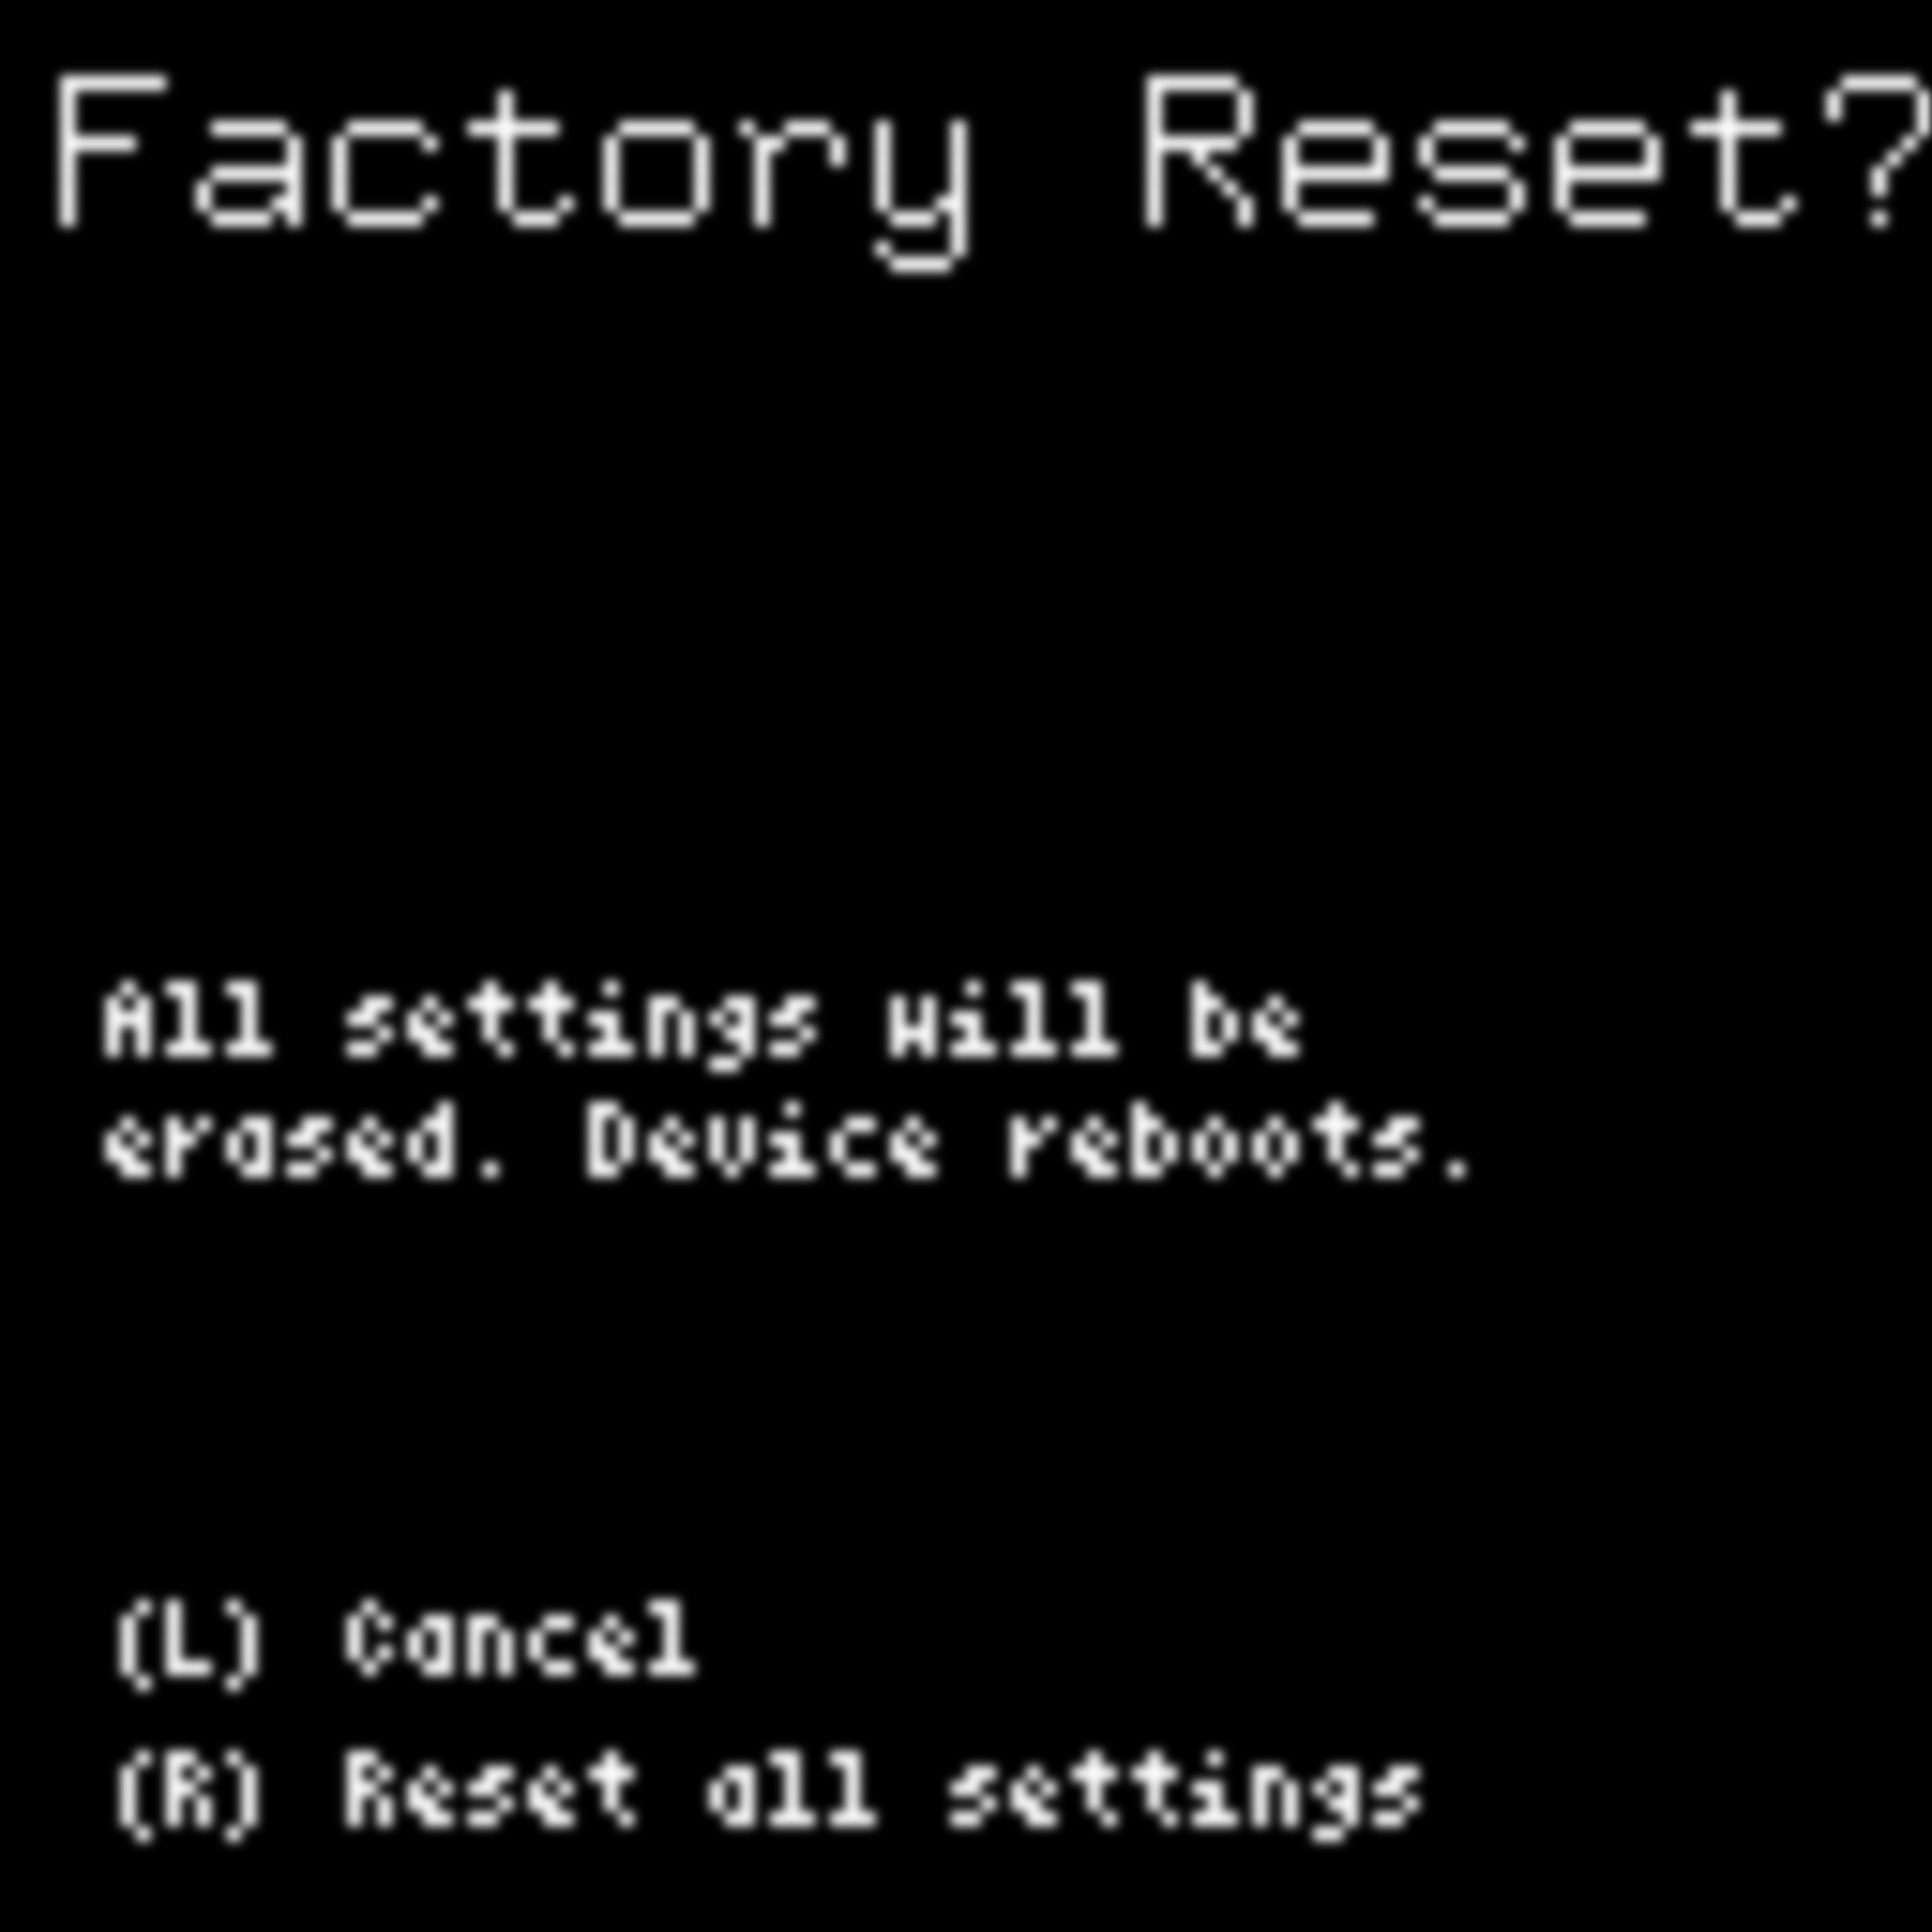
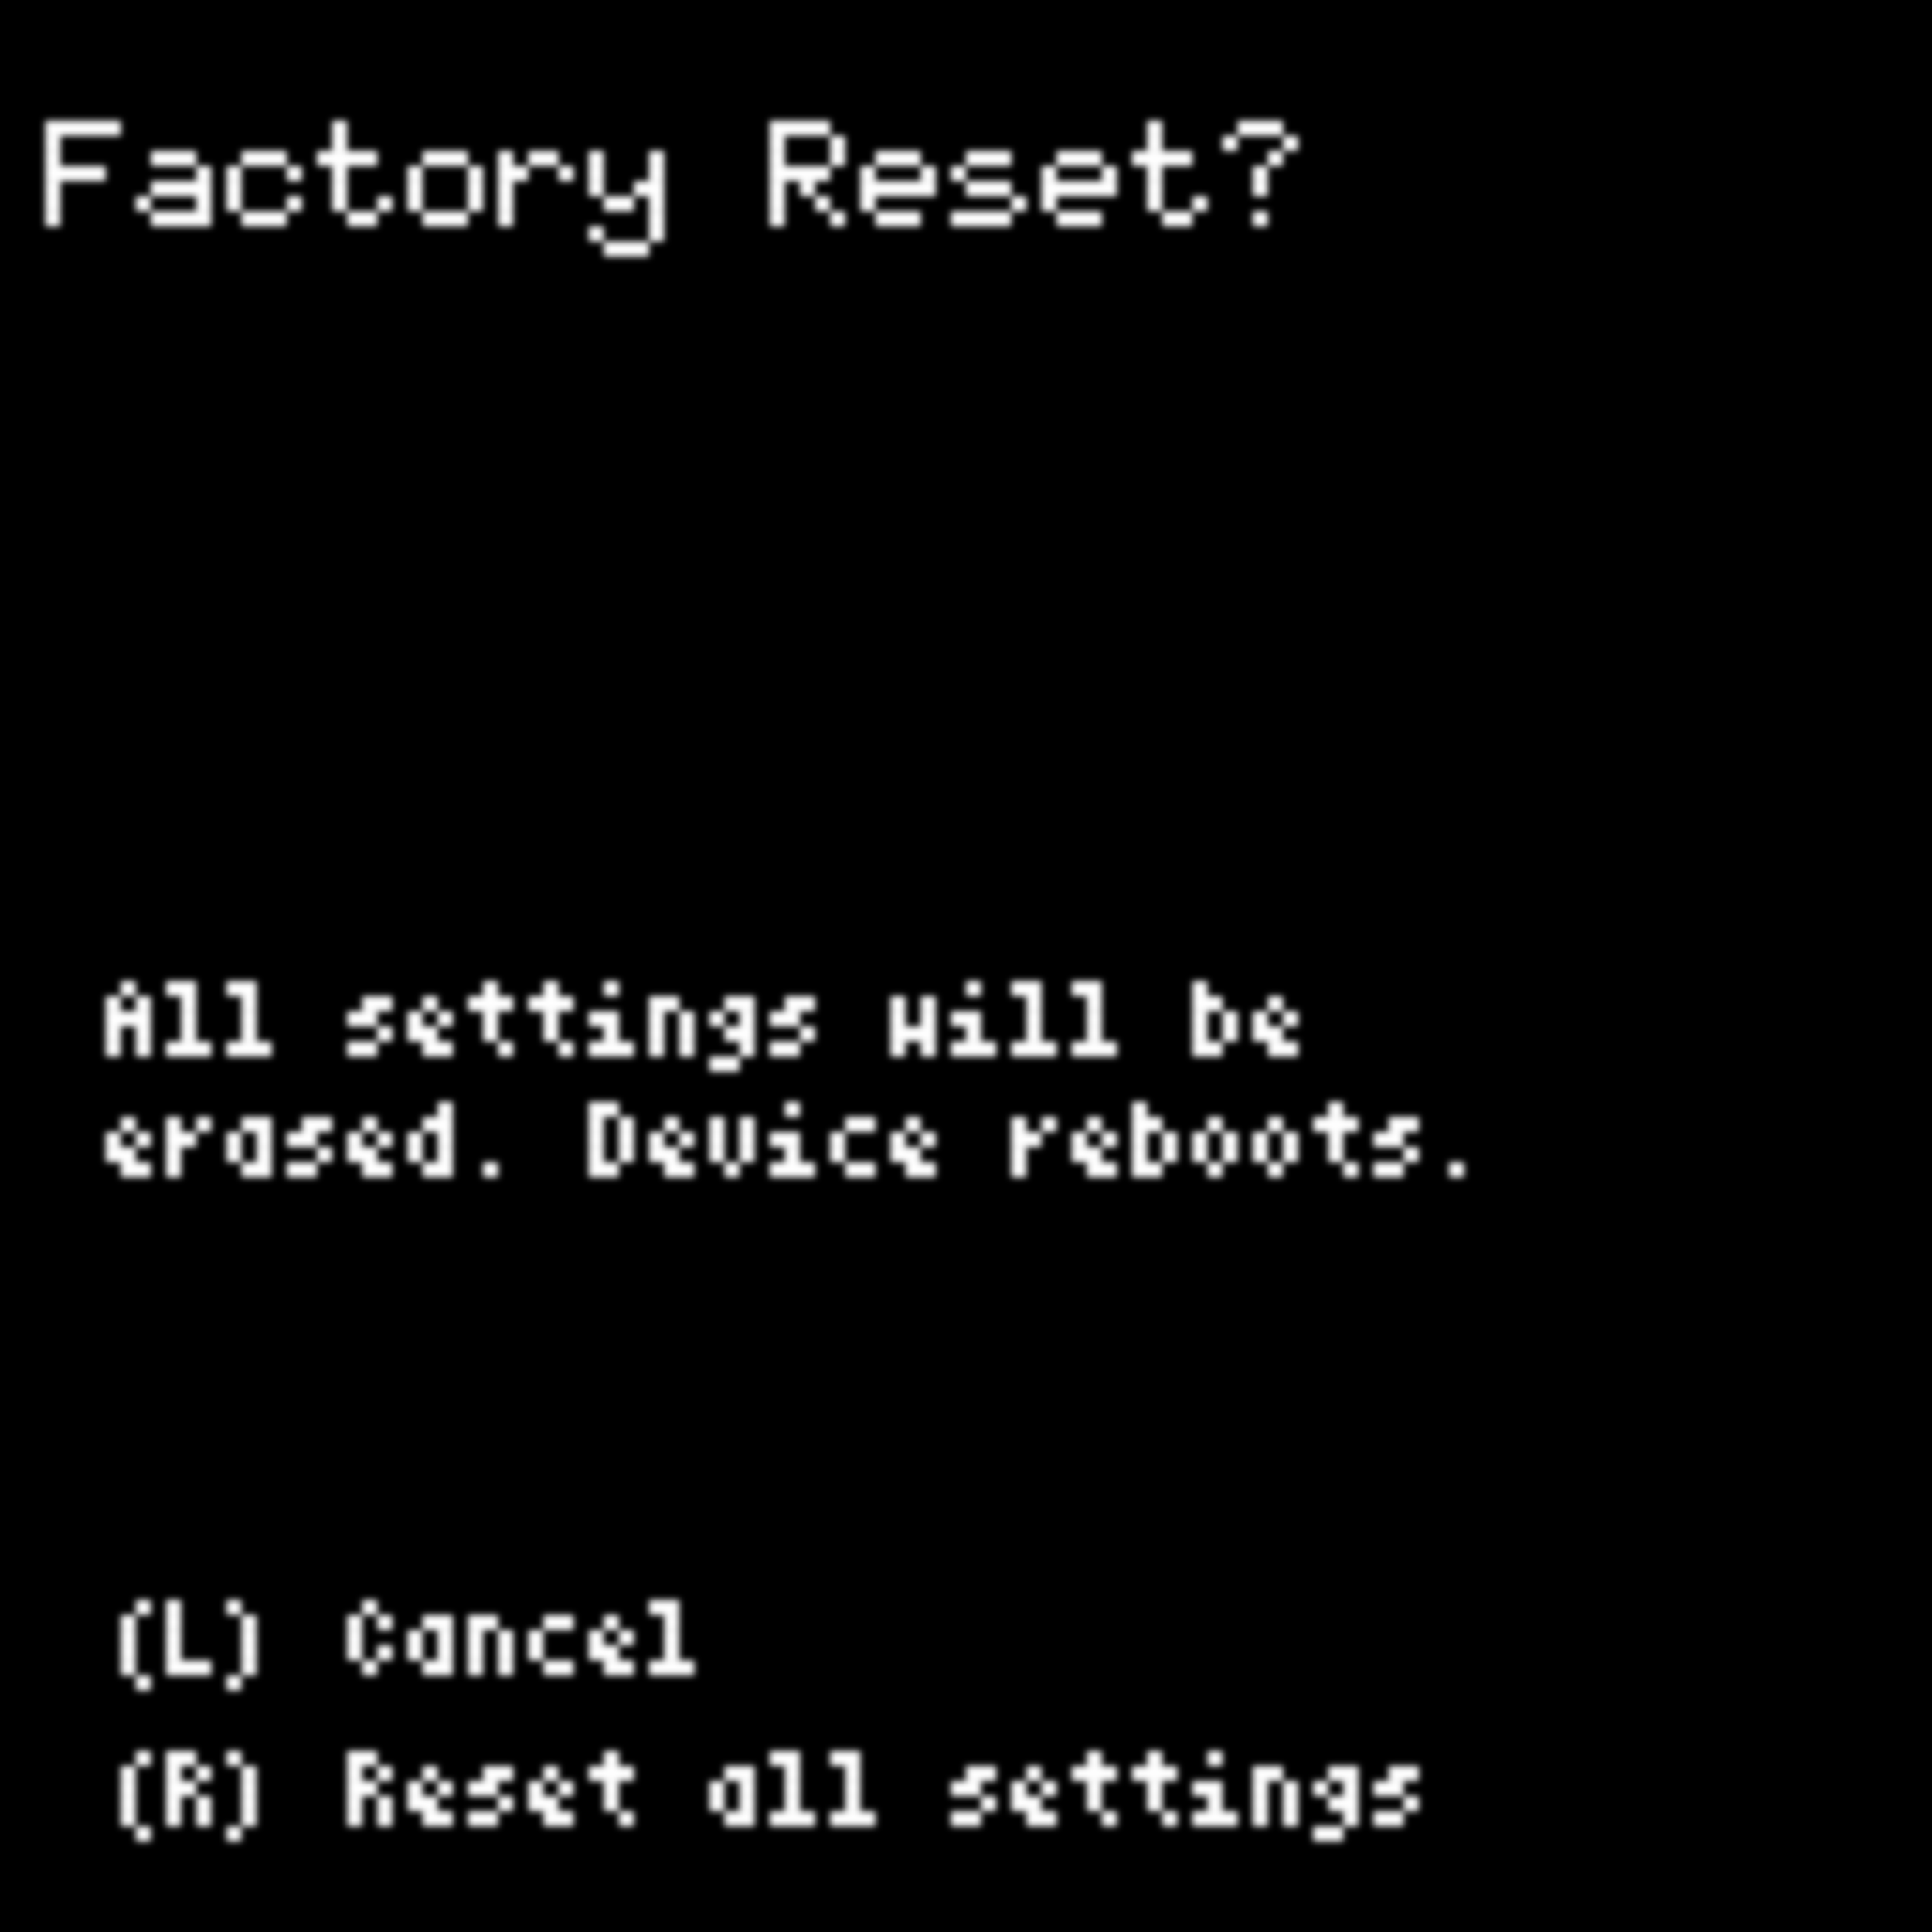
<svg xmlns="http://www.w3.org/2000/svg" width="512" height="512" viewBox="0 0 128 128">
  <defs>
    <filter id="soften" x="-2%" y="-2%" width="104%" height="104%">
-       <feGaussianBlur stdDeviation="0.35" />
+       <feGaussianBlur stdDeviation="0.22" />
    </filter>
  </defs>
  <rect x="0" y="0" width="128" height="128" fill="#000000" shape-rendering="crispEdges" />
  <g filter="url(#soften)">
-     <rect x="4" y="5" width="7" height="1" fill="#ffffff" />
-     <rect x="76" y="5" width="6" height="1" fill="#ffffff" />
-     <rect x="122" y="5" width="5" height="1" fill="#ffffff" />
-     <rect x="4" y="6" width="1" height="1" fill="#ffffff" />
-     <rect x="33" y="6" width="1" height="1" fill="#ffffff" />
-     <rect x="76" y="6" width="1" height="1" fill="#ffffff" />
-     <rect x="82" y="6" width="1" height="1" fill="#ffffff" />
-     <rect x="114" y="6" width="1" height="1" fill="#ffffff" />
-     <rect x="121" y="6" width="1" height="1" fill="#ffffff" />
-     <rect x="127" y="6" width="1" height="1" fill="#ffffff" />
-     <rect x="4" y="7" width="1" height="1" fill="#ffffff" />
-     <rect x="33" y="7" width="1" height="1" fill="#ffffff" />
-     <rect x="76" y="7" width="1" height="1" fill="#ffffff" />
-     <rect x="82" y="7" width="1" height="1" fill="#ffffff" />
-     <rect x="114" y="7" width="1" height="1" fill="#ffffff" />
-     <rect x="121" y="7" width="1" height="1" fill="#ffffff" />
-     <rect x="127" y="7" width="1" height="1" fill="#ffffff" />
-     <rect x="4" y="8" width="1" height="1" fill="#ffffff" />
-     <rect x="14" y="8" width="5" height="1" fill="#ffffff" />
-     <rect x="23" y="8" width="5" height="1" fill="#ffffff" />
-     <rect x="31" y="8" width="6" height="1" fill="#ffffff" />
-     <rect x="41" y="8" width="5" height="1" fill="#ffffff" />
-     <rect x="49" y="8" width="1" height="1" fill="#ffffff" />
-     <rect x="52" y="8" width="3" height="1" fill="#ffffff" />
-     <rect x="58" y="8" width="1" height="1" fill="#ffffff" />
-     <rect x="63" y="8" width="1" height="1" fill="#ffffff" />
+     <rect x="3" y="8" width="5" height="1" fill="#ffffff" />
+     <rect x="22" y="8" width="1" height="1" fill="#ffffff" />
+     <rect x="51" y="8" width="4" height="1" fill="#ffffff" />
    <rect x="76" y="8" width="1" height="1" fill="#ffffff" />
-     <rect x="82" y="8" width="1" height="1" fill="#ffffff" />
-     <rect x="86" y="8" width="5" height="1" fill="#ffffff" />
-     <rect x="95" y="8" width="5" height="1" fill="#ffffff" />
-     <rect x="104" y="8" width="5" height="1" fill="#ffffff" />
-     <rect x="112" y="8" width="6" height="1" fill="#ffffff" />
-     <rect x="127" y="8" width="1" height="1" fill="#ffffff" />
-     <rect x="4" y="9" width="5" height="1" fill="#ffffff" />
-     <rect x="19" y="9" width="1" height="1" fill="#ffffff" />
+     <rect x="82" y="8" width="3" height="1" fill="#ffffff" />
+     <rect x="3" y="9" width="1" height="1" fill="#ffffff" />
    <rect x="22" y="9" width="1" height="1" fill="#ffffff" />
-     <rect x="28" y="9" width="1" height="1" fill="#ffffff" />
-     <rect x="33" y="9" width="1" height="1" fill="#ffffff" />
-     <rect x="40" y="9" width="1" height="1" fill="#ffffff" />
-     <rect x="46" y="9" width="1" height="1" fill="#ffffff" />
-     <rect x="50" y="9" width="2" height="1" fill="#ffffff" />
+     <rect x="51" y="9" width="1" height="1" fill="#ffffff" />
    <rect x="55" y="9" width="1" height="1" fill="#ffffff" />
-     <rect x="58" y="9" width="1" height="1" fill="#ffffff" />
-     <rect x="63" y="9" width="1" height="1" fill="#ffffff" />
-     <rect x="76" y="9" width="6" height="1" fill="#ffffff" />
+     <rect x="76" y="9" width="1" height="1" fill="#ffffff" />
+     <rect x="81" y="9" width="1" height="1" fill="#ffffff" />
    <rect x="85" y="9" width="1" height="1" fill="#ffffff" />
-     <rect x="91" y="9" width="1" height="1" fill="#ffffff" />
-     <rect x="94" y="9" width="1" height="1" fill="#ffffff" />
-     <rect x="100" y="9" width="1" height="1" fill="#ffffff" />
-     <rect x="103" y="9" width="1" height="1" fill="#ffffff" />
-     <rect x="109" y="9" width="1" height="1" fill="#ffffff" />
-     <rect x="114" y="9" width="1" height="1" fill="#ffffff" />
-     <rect x="126" y="9" width="1" height="1" fill="#ffffff" />
-     <rect x="4" y="10" width="1" height="1" fill="#ffffff" />
-     <rect x="19" y="10" width="1" height="1" fill="#ffffff" />
-     <rect x="22" y="10" width="1" height="1" fill="#ffffff" />
+     <rect x="3" y="10" width="1" height="1" fill="#ffffff" />
+     <rect x="10" y="10" width="3" height="1" fill="#ffffff" />
+     <rect x="16" y="10" width="3" height="1" fill="#ffffff" />
+     <rect x="21" y="10" width="4" height="1" fill="#ffffff" />
+     <rect x="28" y="10" width="3" height="1" fill="#ffffff" />
    <rect x="33" y="10" width="1" height="1" fill="#ffffff" />
-     <rect x="40" y="10" width="1" height="1" fill="#ffffff" />
-     <rect x="46" y="10" width="1" height="1" fill="#ffffff" />
-     <rect x="50" y="10" width="1" height="1" fill="#ffffff" />
+     <rect x="35" y="10" width="2" height="1" fill="#ffffff" />
+     <rect x="39" y="10" width="1" height="1" fill="#ffffff" />
+     <rect x="43" y="10" width="1" height="1" fill="#ffffff" />
+     <rect x="51" y="10" width="1" height="1" fill="#ffffff" />
    <rect x="55" y="10" width="1" height="1" fill="#ffffff" />
-     <rect x="58" y="10" width="1" height="1" fill="#ffffff" />
-     <rect x="63" y="10" width="1" height="1" fill="#ffffff" />
-     <rect x="76" y="10" width="1" height="1" fill="#ffffff" />
-     <rect x="79" y="10" width="1" height="1" fill="#ffffff" />
-     <rect x="85" y="10" width="1" height="1" fill="#ffffff" />
-     <rect x="91" y="10" width="1" height="1" fill="#ffffff" />
-     <rect x="94" y="10" width="1" height="1" fill="#ffffff" />
-     <rect x="103" y="10" width="1" height="1" fill="#ffffff" />
-     <rect x="109" y="10" width="1" height="1" fill="#ffffff" />
-     <rect x="114" y="10" width="1" height="1" fill="#ffffff" />
-     <rect x="125" y="10" width="1" height="1" fill="#ffffff" />
-     <rect x="4" y="11" width="1" height="1" fill="#ffffff" />
-     <rect x="14" y="11" width="6" height="1" fill="#ffffff" />
+     <rect x="58" y="10" width="3" height="1" fill="#ffffff" />
+     <rect x="64" y="10" width="3" height="1" fill="#ffffff" />
+     <rect x="70" y="10" width="3" height="1" fill="#ffffff" />
+     <rect x="75" y="10" width="4" height="1" fill="#ffffff" />
+     <rect x="84" y="10" width="1" height="1" fill="#ffffff" />
+     <rect x="3" y="11" width="4" height="1" fill="#ffffff" />
+     <rect x="13" y="11" width="1" height="1" fill="#ffffff" />
+     <rect x="15" y="11" width="1" height="1" fill="#ffffff" />
+     <rect x="19" y="11" width="1" height="1" fill="#ffffff" />
    <rect x="22" y="11" width="1" height="1" fill="#ffffff" />
-     <rect x="33" y="11" width="1" height="1" fill="#ffffff" />
-     <rect x="40" y="11" width="1" height="1" fill="#ffffff" />
-     <rect x="46" y="11" width="1" height="1" fill="#ffffff" />
-     <rect x="50" y="11" width="1" height="1" fill="#ffffff" />
-     <rect x="58" y="11" width="1" height="1" fill="#ffffff" />
+     <rect x="27" y="11" width="1" height="1" fill="#ffffff" />
+     <rect x="31" y="11" width="1" height="1" fill="#ffffff" />
+     <rect x="33" y="11" width="2" height="1" fill="#ffffff" />
+     <rect x="37" y="11" width="1" height="1" fill="#ffffff" />
+     <rect x="39" y="11" width="1" height="1" fill="#ffffff" />
+     <rect x="43" y="11" width="1" height="1" fill="#ffffff" />
+     <rect x="51" y="11" width="4" height="1" fill="#ffffff" />
+     <rect x="57" y="11" width="1" height="1" fill="#ffffff" />
+     <rect x="61" y="11" width="1" height="1" fill="#ffffff" />
    <rect x="63" y="11" width="1" height="1" fill="#ffffff" />
+     <rect x="69" y="11" width="1" height="1" fill="#ffffff" />
+     <rect x="73" y="11" width="1" height="1" fill="#ffffff" />
    <rect x="76" y="11" width="1" height="1" fill="#ffffff" />
-     <rect x="80" y="11" width="1" height="1" fill="#ffffff" />
-     <rect x="85" y="11" width="7" height="1" fill="#ffffff" />
-     <rect x="95" y="11" width="5" height="1" fill="#ffffff" />
-     <rect x="103" y="11" width="7" height="1" fill="#ffffff" />
-     <rect x="114" y="11" width="1" height="1" fill="#ffffff" />
-     <rect x="124" y="11" width="1" height="1" fill="#ffffff" />
-     <rect x="4" y="12" width="1" height="1" fill="#ffffff" />
-     <rect x="13" y="12" width="1" height="1" fill="#ffffff" />
-     <rect x="19" y="12" width="1" height="1" fill="#ffffff" />
+     <rect x="83" y="11" width="1" height="1" fill="#ffffff" />
+     <rect x="3" y="12" width="1" height="1" fill="#ffffff" />
+     <rect x="10" y="12" width="4" height="1" fill="#ffffff" />
+     <rect x="15" y="12" width="1" height="1" fill="#ffffff" />
    <rect x="22" y="12" width="1" height="1" fill="#ffffff" />
+     <rect x="27" y="12" width="1" height="1" fill="#ffffff" />
+     <rect x="31" y="12" width="1" height="1" fill="#ffffff" />
    <rect x="33" y="12" width="1" height="1" fill="#ffffff" />
-     <rect x="40" y="12" width="1" height="1" fill="#ffffff" />
-     <rect x="46" y="12" width="1" height="1" fill="#ffffff" />
-     <rect x="50" y="12" width="1" height="1" fill="#ffffff" />
-     <rect x="58" y="12" width="1" height="1" fill="#ffffff" />
-     <rect x="63" y="12" width="1" height="1" fill="#ffffff" />
+     <rect x="39" y="12" width="1" height="1" fill="#ffffff" />
+     <rect x="42" y="12" width="2" height="1" fill="#ffffff" />
+     <rect x="51" y="12" width="1" height="1" fill="#ffffff" />
+     <rect x="53" y="12" width="1" height="1" fill="#ffffff" />
+     <rect x="57" y="12" width="5" height="1" fill="#ffffff" />
+     <rect x="64" y="12" width="3" height="1" fill="#ffffff" />
+     <rect x="69" y="12" width="5" height="1" fill="#ffffff" />
    <rect x="76" y="12" width="1" height="1" fill="#ffffff" />
-     <rect x="81" y="12" width="1" height="1" fill="#ffffff" />
-     <rect x="85" y="12" width="1" height="1" fill="#ffffff" />
-     <rect x="100" y="12" width="1" height="1" fill="#ffffff" />
-     <rect x="103" y="12" width="1" height="1" fill="#ffffff" />
-     <rect x="114" y="12" width="1" height="1" fill="#ffffff" />
-     <rect x="124" y="12" width="1" height="1" fill="#ffffff" />
-     <rect x="4" y="13" width="1" height="1" fill="#ffffff" />
+     <rect x="83" y="12" width="1" height="1" fill="#ffffff" />
+     <rect x="3" y="13" width="1" height="1" fill="#ffffff" />
+     <rect x="9" y="13" width="1" height="1" fill="#ffffff" />
    <rect x="13" y="13" width="1" height="1" fill="#ffffff" />
-     <rect x="18" y="13" width="2" height="1" fill="#ffffff" />
+     <rect x="15" y="13" width="1" height="1" fill="#ffffff" />
+     <rect x="19" y="13" width="1" height="1" fill="#ffffff" />
    <rect x="22" y="13" width="1" height="1" fill="#ffffff" />
-     <rect x="28" y="13" width="1" height="1" fill="#ffffff" />
+     <rect x="25" y="13" width="1" height="1" fill="#ffffff" />
+     <rect x="27" y="13" width="1" height="1" fill="#ffffff" />
+     <rect x="31" y="13" width="1" height="1" fill="#ffffff" />
    <rect x="33" y="13" width="1" height="1" fill="#ffffff" />
-     <rect x="37" y="13" width="1" height="1" fill="#ffffff" />
-     <rect x="40" y="13" width="1" height="1" fill="#ffffff" />
-     <rect x="46" y="13" width="1" height="1" fill="#ffffff" />
-     <rect x="50" y="13" width="1" height="1" fill="#ffffff" />
-     <rect x="58" y="13" width="1" height="1" fill="#ffffff" />
-     <rect x="62" y="13" width="2" height="1" fill="#ffffff" />
+     <rect x="40" y="13" width="2" height="1" fill="#ffffff" />
+     <rect x="43" y="13" width="1" height="1" fill="#ffffff" />
+     <rect x="51" y="13" width="1" height="1" fill="#ffffff" />
+     <rect x="54" y="13" width="1" height="1" fill="#ffffff" />
+     <rect x="57" y="13" width="1" height="1" fill="#ffffff" />
+     <rect x="67" y="13" width="1" height="1" fill="#ffffff" />
+     <rect x="69" y="13" width="1" height="1" fill="#ffffff" />
    <rect x="76" y="13" width="1" height="1" fill="#ffffff" />
-     <rect x="82" y="13" width="1" height="1" fill="#ffffff" />
-     <rect x="85" y="13" width="1" height="1" fill="#ffffff" />
-     <rect x="94" y="13" width="1" height="1" fill="#ffffff" />
-     <rect x="100" y="13" width="1" height="1" fill="#ffffff" />
-     <rect x="103" y="13" width="1" height="1" fill="#ffffff" />
-     <rect x="114" y="13" width="1" height="1" fill="#ffffff" />
-     <rect x="118" y="13" width="1" height="1" fill="#ffffff" />
-     <rect x="4" y="14" width="1" height="1" fill="#ffffff" />
-     <rect x="14" y="14" width="4" height="1" fill="#ffffff" />
-     <rect x="19" y="14" width="1" height="1" fill="#ffffff" />
-     <rect x="23" y="14" width="5" height="1" fill="#ffffff" />
-     <rect x="34" y="14" width="3" height="1" fill="#ffffff" />
-     <rect x="41" y="14" width="5" height="1" fill="#ffffff" />
-     <rect x="50" y="14" width="1" height="1" fill="#ffffff" />
-     <rect x="59" y="14" width="3" height="1" fill="#ffffff" />
-     <rect x="63" y="14" width="1" height="1" fill="#ffffff" />
-     <rect x="76" y="14" width="1" height="1" fill="#ffffff" />
-     <rect x="82" y="14" width="1" height="1" fill="#ffffff" />
-     <rect x="86" y="14" width="5" height="1" fill="#ffffff" />
-     <rect x="95" y="14" width="5" height="1" fill="#ffffff" />
-     <rect x="104" y="14" width="5" height="1" fill="#ffffff" />
-     <rect x="115" y="14" width="3" height="1" fill="#ffffff" />
-     <rect x="124" y="14" width="1" height="1" fill="#ffffff" />
-     <rect x="63" y="15" width="1" height="1" fill="#ffffff" />
-     <rect x="58" y="16" width="1" height="1" fill="#ffffff" />
-     <rect x="63" y="16" width="1" height="1" fill="#ffffff" />
-     <rect x="59" y="17" width="4" height="1" fill="#ffffff" />
+     <rect x="79" y="13" width="1" height="1" fill="#ffffff" />
+     <rect x="3" y="14" width="1" height="1" fill="#ffffff" />
+     <rect x="10" y="14" width="4" height="1" fill="#ffffff" />
+     <rect x="16" y="14" width="3" height="1" fill="#ffffff" />
+     <rect x="23" y="14" width="2" height="1" fill="#ffffff" />
+     <rect x="28" y="14" width="3" height="1" fill="#ffffff" />
+     <rect x="33" y="14" width="1" height="1" fill="#ffffff" />
+     <rect x="43" y="14" width="1" height="1" fill="#ffffff" />
+     <rect x="51" y="14" width="1" height="1" fill="#ffffff" />
+     <rect x="55" y="14" width="1" height="1" fill="#ffffff" />
+     <rect x="58" y="14" width="3" height="1" fill="#ffffff" />
+     <rect x="63" y="14" width="4" height="1" fill="#ffffff" />
+     <rect x="70" y="14" width="3" height="1" fill="#ffffff" />
+     <rect x="77" y="14" width="2" height="1" fill="#ffffff" />
+     <rect x="83" y="14" width="1" height="1" fill="#ffffff" />
+     <rect x="39" y="15" width="1" height="1" fill="#ffffff" />
+     <rect x="43" y="15" width="1" height="1" fill="#ffffff" />
+     <rect x="40" y="16" width="3" height="1" fill="#ffffff" />
    <rect x="8" y="65" width="1" height="1" fill="#ffffff" />
    <rect x="11" y="65" width="2" height="1" fill="#ffffff" />
    <rect x="15" y="65" width="2" height="1" fill="#ffffff" />
    <rect x="32" y="65" width="1" height="1" fill="#ffffff" />
    <rect x="36" y="65" width="1" height="1" fill="#ffffff" />
    <rect x="40" y="65" width="1" height="1" fill="#ffffff" />
    <rect x="64" y="65" width="1" height="1" fill="#ffffff" />
    <rect x="67" y="65" width="2" height="1" fill="#ffffff" />
    <rect x="71" y="65" width="2" height="1" fill="#ffffff" />
    <rect x="79" y="65" width="1" height="1" fill="#ffffff" />
    <rect x="7" y="66" width="1" height="1" fill="#ffffff" />
    <rect x="9" y="66" width="1" height="1" fill="#ffffff" />
    <rect x="12" y="66" width="1" height="1" fill="#ffffff" />
    <rect x="16" y="66" width="1" height="1" fill="#ffffff" />
    <rect x="24" y="66" width="2" height="1" fill="#ffffff" />
    <rect x="28" y="66" width="1" height="1" fill="#ffffff" />
    <rect x="31" y="66" width="3" height="1" fill="#ffffff" />
    <rect x="35" y="66" width="3" height="1" fill="#ffffff" />
    <rect x="43" y="66" width="2" height="1" fill="#ffffff" />
    <rect x="48" y="66" width="2" height="1" fill="#ffffff" />
    <rect x="52" y="66" width="2" height="1" fill="#ffffff" />
    <rect x="59" y="66" width="1" height="1" fill="#ffffff" />
    <rect x="61" y="66" width="1" height="1" fill="#ffffff" />
    <rect x="68" y="66" width="1" height="1" fill="#ffffff" />
    <rect x="72" y="66" width="1" height="1" fill="#ffffff" />
    <rect x="79" y="66" width="2" height="1" fill="#ffffff" />
    <rect x="84" y="66" width="1" height="1" fill="#ffffff" />
    <rect x="7" y="67" width="3" height="1" fill="#ffffff" />
    <rect x="12" y="67" width="1" height="1" fill="#ffffff" />
    <rect x="16" y="67" width="1" height="1" fill="#ffffff" />
    <rect x="23" y="67" width="2" height="1" fill="#ffffff" />
    <rect x="27" y="67" width="1" height="1" fill="#ffffff" />
    <rect x="29" y="67" width="1" height="1" fill="#ffffff" />
    <rect x="32" y="67" width="1" height="1" fill="#ffffff" />
    <rect x="36" y="67" width="1" height="1" fill="#ffffff" />
    <rect x="39" y="67" width="2" height="1" fill="#ffffff" />
    <rect x="43" y="67" width="1" height="1" fill="#ffffff" />
    <rect x="45" y="67" width="1" height="1" fill="#ffffff" />
    <rect x="47" y="67" width="1" height="1" fill="#ffffff" />
    <rect x="49" y="67" width="1" height="1" fill="#ffffff" />
    <rect x="51" y="67" width="2" height="1" fill="#ffffff" />
    <rect x="59" y="67" width="1" height="1" fill="#ffffff" />
    <rect x="61" y="67" width="1" height="1" fill="#ffffff" />
    <rect x="63" y="67" width="2" height="1" fill="#ffffff" />
    <rect x="68" y="67" width="1" height="1" fill="#ffffff" />
    <rect x="72" y="67" width="1" height="1" fill="#ffffff" />
    <rect x="79" y="67" width="1" height="1" fill="#ffffff" />
    <rect x="81" y="67" width="1" height="1" fill="#ffffff" />
    <rect x="83" y="67" width="1" height="1" fill="#ffffff" />
    <rect x="85" y="67" width="1" height="1" fill="#ffffff" />
    <rect x="7" y="68" width="1" height="1" fill="#ffffff" />
    <rect x="9" y="68" width="1" height="1" fill="#ffffff" />
    <rect x="12" y="68" width="1" height="1" fill="#ffffff" />
    <rect x="16" y="68" width="1" height="1" fill="#ffffff" />
    <rect x="25" y="68" width="1" height="1" fill="#ffffff" />
    <rect x="27" y="68" width="2" height="1" fill="#ffffff" />
    <rect x="32" y="68" width="1" height="1" fill="#ffffff" />
    <rect x="36" y="68" width="1" height="1" fill="#ffffff" />
    <rect x="40" y="68" width="1" height="1" fill="#ffffff" />
    <rect x="43" y="68" width="1" height="1" fill="#ffffff" />
    <rect x="45" y="68" width="1" height="1" fill="#ffffff" />
    <rect x="48" y="68" width="2" height="1" fill="#ffffff" />
    <rect x="53" y="68" width="1" height="1" fill="#ffffff" />
    <rect x="59" y="68" width="3" height="1" fill="#ffffff" />
    <rect x="64" y="68" width="1" height="1" fill="#ffffff" />
    <rect x="68" y="68" width="1" height="1" fill="#ffffff" />
    <rect x="72" y="68" width="1" height="1" fill="#ffffff" />
    <rect x="79" y="68" width="1" height="1" fill="#ffffff" />
    <rect x="81" y="68" width="1" height="1" fill="#ffffff" />
    <rect x="83" y="68" width="2" height="1" fill="#ffffff" />
    <rect x="7" y="69" width="1" height="1" fill="#ffffff" />
    <rect x="9" y="69" width="1" height="1" fill="#ffffff" />
    <rect x="11" y="69" width="3" height="1" fill="#ffffff" />
    <rect x="15" y="69" width="3" height="1" fill="#ffffff" />
    <rect x="23" y="69" width="2" height="1" fill="#ffffff" />
    <rect x="28" y="69" width="2" height="1" fill="#ffffff" />
    <rect x="33" y="69" width="1" height="1" fill="#ffffff" />
    <rect x="37" y="69" width="1" height="1" fill="#ffffff" />
    <rect x="39" y="69" width="3" height="1" fill="#ffffff" />
    <rect x="43" y="69" width="1" height="1" fill="#ffffff" />
    <rect x="45" y="69" width="1" height="1" fill="#ffffff" />
    <rect x="49" y="69" width="1" height="1" fill="#ffffff" />
    <rect x="51" y="69" width="2" height="1" fill="#ffffff" />
    <rect x="59" y="69" width="1" height="1" fill="#ffffff" />
    <rect x="61" y="69" width="1" height="1" fill="#ffffff" />
    <rect x="63" y="69" width="3" height="1" fill="#ffffff" />
    <rect x="67" y="69" width="3" height="1" fill="#ffffff" />
    <rect x="71" y="69" width="3" height="1" fill="#ffffff" />
    <rect x="79" y="69" width="2" height="1" fill="#ffffff" />
    <rect x="84" y="69" width="2" height="1" fill="#ffffff" />
    <rect x="47" y="70" width="2" height="1" fill="#ffffff" />
    <rect x="29" y="73" width="1" height="1" fill="#ffffff" />
    <rect x="39" y="73" width="2" height="1" fill="#ffffff" />
    <rect x="52" y="73" width="1" height="1" fill="#ffffff" />
    <rect x="75" y="73" width="1" height="1" fill="#ffffff" />
    <rect x="88" y="73" width="1" height="1" fill="#ffffff" />
    <rect x="8" y="74" width="1" height="1" fill="#ffffff" />
    <rect x="11" y="74" width="1" height="1" fill="#ffffff" />
    <rect x="13" y="74" width="1" height="1" fill="#ffffff" />
    <rect x="16" y="74" width="2" height="1" fill="#ffffff" />
    <rect x="20" y="74" width="2" height="1" fill="#ffffff" />
    <rect x="24" y="74" width="1" height="1" fill="#ffffff" />
    <rect x="28" y="74" width="2" height="1" fill="#ffffff" />
    <rect x="39" y="74" width="1" height="1" fill="#ffffff" />
    <rect x="41" y="74" width="1" height="1" fill="#ffffff" />
    <rect x="44" y="74" width="1" height="1" fill="#ffffff" />
    <rect x="47" y="74" width="1" height="1" fill="#ffffff" />
    <rect x="49" y="74" width="1" height="1" fill="#ffffff" />
    <rect x="56" y="74" width="2" height="1" fill="#ffffff" />
    <rect x="60" y="74" width="1" height="1" fill="#ffffff" />
    <rect x="67" y="74" width="1" height="1" fill="#ffffff" />
    <rect x="69" y="74" width="1" height="1" fill="#ffffff" />
    <rect x="72" y="74" width="1" height="1" fill="#ffffff" />
    <rect x="75" y="74" width="2" height="1" fill="#ffffff" />
    <rect x="80" y="74" width="1" height="1" fill="#ffffff" />
    <rect x="84" y="74" width="1" height="1" fill="#ffffff" />
    <rect x="87" y="74" width="3" height="1" fill="#ffffff" />
    <rect x="92" y="74" width="2" height="1" fill="#ffffff" />
    <rect x="7" y="75" width="1" height="1" fill="#ffffff" />
    <rect x="9" y="75" width="1" height="1" fill="#ffffff" />
    <rect x="11" y="75" width="2" height="1" fill="#ffffff" />
    <rect x="15" y="75" width="1" height="1" fill="#ffffff" />
    <rect x="17" y="75" width="1" height="1" fill="#ffffff" />
    <rect x="19" y="75" width="2" height="1" fill="#ffffff" />
    <rect x="23" y="75" width="1" height="1" fill="#ffffff" />
    <rect x="25" y="75" width="1" height="1" fill="#ffffff" />
    <rect x="27" y="75" width="1" height="1" fill="#ffffff" />
    <rect x="29" y="75" width="1" height="1" fill="#ffffff" />
    <rect x="39" y="75" width="1" height="1" fill="#ffffff" />
    <rect x="41" y="75" width="1" height="1" fill="#ffffff" />
    <rect x="43" y="75" width="1" height="1" fill="#ffffff" />
    <rect x="45" y="75" width="1" height="1" fill="#ffffff" />
    <rect x="47" y="75" width="1" height="1" fill="#ffffff" />
    <rect x="49" y="75" width="1" height="1" fill="#ffffff" />
    <rect x="51" y="75" width="2" height="1" fill="#ffffff" />
    <rect x="55" y="75" width="1" height="1" fill="#ffffff" />
    <rect x="59" y="75" width="1" height="1" fill="#ffffff" />
    <rect x="61" y="75" width="1" height="1" fill="#ffffff" />
    <rect x="67" y="75" width="2" height="1" fill="#ffffff" />
    <rect x="71" y="75" width="1" height="1" fill="#ffffff" />
    <rect x="73" y="75" width="1" height="1" fill="#ffffff" />
    <rect x="75" y="75" width="1" height="1" fill="#ffffff" />
    <rect x="77" y="75" width="1" height="1" fill="#ffffff" />
    <rect x="79" y="75" width="1" height="1" fill="#ffffff" />
    <rect x="81" y="75" width="1" height="1" fill="#ffffff" />
    <rect x="83" y="75" width="1" height="1" fill="#ffffff" />
    <rect x="85" y="75" width="1" height="1" fill="#ffffff" />
    <rect x="88" y="75" width="1" height="1" fill="#ffffff" />
    <rect x="91" y="75" width="2" height="1" fill="#ffffff" />
    <rect x="7" y="76" width="2" height="1" fill="#ffffff" />
    <rect x="11" y="76" width="1" height="1" fill="#ffffff" />
    <rect x="15" y="76" width="1" height="1" fill="#ffffff" />
    <rect x="17" y="76" width="1" height="1" fill="#ffffff" />
    <rect x="21" y="76" width="1" height="1" fill="#ffffff" />
    <rect x="23" y="76" width="2" height="1" fill="#ffffff" />
    <rect x="27" y="76" width="1" height="1" fill="#ffffff" />
    <rect x="29" y="76" width="1" height="1" fill="#ffffff" />
    <rect x="39" y="76" width="1" height="1" fill="#ffffff" />
    <rect x="41" y="76" width="1" height="1" fill="#ffffff" />
    <rect x="43" y="76" width="2" height="1" fill="#ffffff" />
    <rect x="47" y="76" width="1" height="1" fill="#ffffff" />
    <rect x="49" y="76" width="1" height="1" fill="#ffffff" />
    <rect x="52" y="76" width="1" height="1" fill="#ffffff" />
    <rect x="55" y="76" width="1" height="1" fill="#ffffff" />
    <rect x="59" y="76" width="2" height="1" fill="#ffffff" />
    <rect x="67" y="76" width="1" height="1" fill="#ffffff" />
    <rect x="71" y="76" width="2" height="1" fill="#ffffff" />
    <rect x="75" y="76" width="1" height="1" fill="#ffffff" />
    <rect x="77" y="76" width="1" height="1" fill="#ffffff" />
    <rect x="79" y="76" width="1" height="1" fill="#ffffff" />
    <rect x="81" y="76" width="1" height="1" fill="#ffffff" />
    <rect x="83" y="76" width="1" height="1" fill="#ffffff" />
    <rect x="85" y="76" width="1" height="1" fill="#ffffff" />
    <rect x="88" y="76" width="1" height="1" fill="#ffffff" />
    <rect x="93" y="76" width="1" height="1" fill="#ffffff" />
    <rect x="8" y="77" width="2" height="1" fill="#ffffff" />
    <rect x="11" y="77" width="1" height="1" fill="#ffffff" />
    <rect x="16" y="77" width="2" height="1" fill="#ffffff" />
    <rect x="19" y="77" width="2" height="1" fill="#ffffff" />
    <rect x="24" y="77" width="2" height="1" fill="#ffffff" />
    <rect x="28" y="77" width="2" height="1" fill="#ffffff" />
    <rect x="32" y="77" width="1" height="1" fill="#ffffff" />
    <rect x="39" y="77" width="2" height="1" fill="#ffffff" />
    <rect x="44" y="77" width="2" height="1" fill="#ffffff" />
    <rect x="48" y="77" width="1" height="1" fill="#ffffff" />
    <rect x="51" y="77" width="3" height="1" fill="#ffffff" />
    <rect x="56" y="77" width="2" height="1" fill="#ffffff" />
    <rect x="60" y="77" width="2" height="1" fill="#ffffff" />
    <rect x="67" y="77" width="1" height="1" fill="#ffffff" />
    <rect x="72" y="77" width="2" height="1" fill="#ffffff" />
    <rect x="75" y="77" width="2" height="1" fill="#ffffff" />
    <rect x="80" y="77" width="1" height="1" fill="#ffffff" />
    <rect x="84" y="77" width="1" height="1" fill="#ffffff" />
    <rect x="89" y="77" width="1" height="1" fill="#ffffff" />
    <rect x="91" y="77" width="2" height="1" fill="#ffffff" />
    <rect x="96" y="77" width="1" height="1" fill="#ffffff" />
    <rect x="9" y="106" width="1" height="1" fill="#ffffff" />
    <rect x="11" y="106" width="1" height="1" fill="#ffffff" />
    <rect x="15" y="106" width="1" height="1" fill="#ffffff" />
    <rect x="24" y="106" width="1" height="1" fill="#ffffff" />
    <rect x="43" y="106" width="2" height="1" fill="#ffffff" />
    <rect x="8" y="107" width="1" height="1" fill="#ffffff" />
    <rect x="11" y="107" width="1" height="1" fill="#ffffff" />
    <rect x="16" y="107" width="1" height="1" fill="#ffffff" />
    <rect x="23" y="107" width="1" height="1" fill="#ffffff" />
    <rect x="25" y="107" width="1" height="1" fill="#ffffff" />
    <rect x="28" y="107" width="2" height="1" fill="#ffffff" />
    <rect x="31" y="107" width="2" height="1" fill="#ffffff" />
    <rect x="36" y="107" width="2" height="1" fill="#ffffff" />
    <rect x="40" y="107" width="1" height="1" fill="#ffffff" />
    <rect x="44" y="107" width="1" height="1" fill="#ffffff" />
    <rect x="8" y="108" width="1" height="1" fill="#ffffff" />
    <rect x="11" y="108" width="1" height="1" fill="#ffffff" />
    <rect x="16" y="108" width="1" height="1" fill="#ffffff" />
    <rect x="23" y="108" width="1" height="1" fill="#ffffff" />
    <rect x="27" y="108" width="1" height="1" fill="#ffffff" />
    <rect x="29" y="108" width="1" height="1" fill="#ffffff" />
    <rect x="31" y="108" width="1" height="1" fill="#ffffff" />
    <rect x="33" y="108" width="1" height="1" fill="#ffffff" />
    <rect x="35" y="108" width="1" height="1" fill="#ffffff" />
    <rect x="39" y="108" width="1" height="1" fill="#ffffff" />
    <rect x="41" y="108" width="1" height="1" fill="#ffffff" />
    <rect x="44" y="108" width="1" height="1" fill="#ffffff" />
    <rect x="8" y="109" width="1" height="1" fill="#ffffff" />
    <rect x="11" y="109" width="1" height="1" fill="#ffffff" />
    <rect x="16" y="109" width="1" height="1" fill="#ffffff" />
    <rect x="23" y="109" width="1" height="1" fill="#ffffff" />
    <rect x="25" y="109" width="1" height="1" fill="#ffffff" />
    <rect x="27" y="109" width="1" height="1" fill="#ffffff" />
    <rect x="29" y="109" width="1" height="1" fill="#ffffff" />
    <rect x="31" y="109" width="1" height="1" fill="#ffffff" />
    <rect x="33" y="109" width="1" height="1" fill="#ffffff" />
    <rect x="35" y="109" width="1" height="1" fill="#ffffff" />
    <rect x="39" y="109" width="2" height="1" fill="#ffffff" />
    <rect x="44" y="109" width="1" height="1" fill="#ffffff" />
    <rect x="8" y="110" width="1" height="1" fill="#ffffff" />
    <rect x="11" y="110" width="3" height="1" fill="#ffffff" />
    <rect x="16" y="110" width="1" height="1" fill="#ffffff" />
    <rect x="24" y="110" width="1" height="1" fill="#ffffff" />
    <rect x="28" y="110" width="2" height="1" fill="#ffffff" />
    <rect x="31" y="110" width="1" height="1" fill="#ffffff" />
    <rect x="33" y="110" width="1" height="1" fill="#ffffff" />
    <rect x="36" y="110" width="2" height="1" fill="#ffffff" />
    <rect x="40" y="110" width="2" height="1" fill="#ffffff" />
    <rect x="43" y="110" width="3" height="1" fill="#ffffff" />
    <rect x="9" y="111" width="1" height="1" fill="#ffffff" />
    <rect x="15" y="111" width="1" height="1" fill="#ffffff" />
    <rect x="9" y="116" width="1" height="1" fill="#ffffff" />
    <rect x="11" y="116" width="2" height="1" fill="#ffffff" />
    <rect x="15" y="116" width="1" height="1" fill="#ffffff" />
    <rect x="23" y="116" width="2" height="1" fill="#ffffff" />
    <rect x="40" y="116" width="1" height="1" fill="#ffffff" />
    <rect x="51" y="116" width="2" height="1" fill="#ffffff" />
    <rect x="55" y="116" width="2" height="1" fill="#ffffff" />
    <rect x="72" y="116" width="1" height="1" fill="#ffffff" />
    <rect x="76" y="116" width="1" height="1" fill="#ffffff" />
    <rect x="80" y="116" width="1" height="1" fill="#ffffff" />
    <rect x="8" y="117" width="1" height="1" fill="#ffffff" />
    <rect x="11" y="117" width="1" height="1" fill="#ffffff" />
    <rect x="13" y="117" width="1" height="1" fill="#ffffff" />
    <rect x="16" y="117" width="1" height="1" fill="#ffffff" />
    <rect x="23" y="117" width="1" height="1" fill="#ffffff" />
    <rect x="25" y="117" width="1" height="1" fill="#ffffff" />
    <rect x="28" y="117" width="1" height="1" fill="#ffffff" />
    <rect x="32" y="117" width="2" height="1" fill="#ffffff" />
    <rect x="36" y="117" width="1" height="1" fill="#ffffff" />
    <rect x="39" y="117" width="3" height="1" fill="#ffffff" />
    <rect x="48" y="117" width="2" height="1" fill="#ffffff" />
    <rect x="52" y="117" width="1" height="1" fill="#ffffff" />
    <rect x="56" y="117" width="1" height="1" fill="#ffffff" />
    <rect x="64" y="117" width="2" height="1" fill="#ffffff" />
    <rect x="68" y="117" width="1" height="1" fill="#ffffff" />
    <rect x="71" y="117" width="3" height="1" fill="#ffffff" />
    <rect x="75" y="117" width="3" height="1" fill="#ffffff" />
    <rect x="83" y="117" width="2" height="1" fill="#ffffff" />
    <rect x="88" y="117" width="2" height="1" fill="#ffffff" />
    <rect x="92" y="117" width="2" height="1" fill="#ffffff" />
    <rect x="8" y="118" width="1" height="1" fill="#ffffff" />
    <rect x="11" y="118" width="2" height="1" fill="#ffffff" />
    <rect x="16" y="118" width="1" height="1" fill="#ffffff" />
    <rect x="23" y="118" width="2" height="1" fill="#ffffff" />
    <rect x="27" y="118" width="1" height="1" fill="#ffffff" />
    <rect x="29" y="118" width="1" height="1" fill="#ffffff" />
    <rect x="31" y="118" width="2" height="1" fill="#ffffff" />
    <rect x="35" y="118" width="1" height="1" fill="#ffffff" />
    <rect x="37" y="118" width="1" height="1" fill="#ffffff" />
    <rect x="40" y="118" width="1" height="1" fill="#ffffff" />
    <rect x="47" y="118" width="1" height="1" fill="#ffffff" />
    <rect x="49" y="118" width="1" height="1" fill="#ffffff" />
    <rect x="52" y="118" width="1" height="1" fill="#ffffff" />
    <rect x="56" y="118" width="1" height="1" fill="#ffffff" />
    <rect x="63" y="118" width="2" height="1" fill="#ffffff" />
    <rect x="67" y="118" width="1" height="1" fill="#ffffff" />
    <rect x="69" y="118" width="1" height="1" fill="#ffffff" />
    <rect x="72" y="118" width="1" height="1" fill="#ffffff" />
    <rect x="76" y="118" width="1" height="1" fill="#ffffff" />
    <rect x="79" y="118" width="2" height="1" fill="#ffffff" />
    <rect x="83" y="118" width="1" height="1" fill="#ffffff" />
    <rect x="85" y="118" width="1" height="1" fill="#ffffff" />
    <rect x="87" y="118" width="1" height="1" fill="#ffffff" />
    <rect x="89" y="118" width="1" height="1" fill="#ffffff" />
    <rect x="91" y="118" width="2" height="1" fill="#ffffff" />
    <rect x="8" y="119" width="1" height="1" fill="#ffffff" />
    <rect x="11" y="119" width="1" height="1" fill="#ffffff" />
    <rect x="13" y="119" width="1" height="1" fill="#ffffff" />
    <rect x="16" y="119" width="1" height="1" fill="#ffffff" />
    <rect x="23" y="119" width="1" height="1" fill="#ffffff" />
    <rect x="25" y="119" width="1" height="1" fill="#ffffff" />
    <rect x="27" y="119" width="2" height="1" fill="#ffffff" />
    <rect x="33" y="119" width="1" height="1" fill="#ffffff" />
    <rect x="35" y="119" width="2" height="1" fill="#ffffff" />
    <rect x="40" y="119" width="1" height="1" fill="#ffffff" />
    <rect x="47" y="119" width="1" height="1" fill="#ffffff" />
    <rect x="49" y="119" width="1" height="1" fill="#ffffff" />
    <rect x="52" y="119" width="1" height="1" fill="#ffffff" />
    <rect x="56" y="119" width="1" height="1" fill="#ffffff" />
    <rect x="65" y="119" width="1" height="1" fill="#ffffff" />
    <rect x="67" y="119" width="2" height="1" fill="#ffffff" />
    <rect x="72" y="119" width="1" height="1" fill="#ffffff" />
    <rect x="76" y="119" width="1" height="1" fill="#ffffff" />
    <rect x="80" y="119" width="1" height="1" fill="#ffffff" />
    <rect x="83" y="119" width="1" height="1" fill="#ffffff" />
    <rect x="85" y="119" width="1" height="1" fill="#ffffff" />
    <rect x="88" y="119" width="2" height="1" fill="#ffffff" />
    <rect x="93" y="119" width="1" height="1" fill="#ffffff" />
    <rect x="8" y="120" width="1" height="1" fill="#ffffff" />
    <rect x="11" y="120" width="1" height="1" fill="#ffffff" />
    <rect x="13" y="120" width="1" height="1" fill="#ffffff" />
    <rect x="16" y="120" width="1" height="1" fill="#ffffff" />
    <rect x="23" y="120" width="1" height="1" fill="#ffffff" />
    <rect x="25" y="120" width="1" height="1" fill="#ffffff" />
    <rect x="28" y="120" width="2" height="1" fill="#ffffff" />
    <rect x="31" y="120" width="2" height="1" fill="#ffffff" />
    <rect x="36" y="120" width="2" height="1" fill="#ffffff" />
    <rect x="41" y="120" width="1" height="1" fill="#ffffff" />
    <rect x="48" y="120" width="2" height="1" fill="#ffffff" />
    <rect x="51" y="120" width="3" height="1" fill="#ffffff" />
    <rect x="55" y="120" width="3" height="1" fill="#ffffff" />
    <rect x="63" y="120" width="2" height="1" fill="#ffffff" />
    <rect x="68" y="120" width="2" height="1" fill="#ffffff" />
    <rect x="73" y="120" width="1" height="1" fill="#ffffff" />
    <rect x="77" y="120" width="1" height="1" fill="#ffffff" />
    <rect x="79" y="120" width="3" height="1" fill="#ffffff" />
    <rect x="83" y="120" width="1" height="1" fill="#ffffff" />
    <rect x="85" y="120" width="1" height="1" fill="#ffffff" />
    <rect x="89" y="120" width="1" height="1" fill="#ffffff" />
    <rect x="91" y="120" width="2" height="1" fill="#ffffff" />
    <rect x="9" y="121" width="1" height="1" fill="#ffffff" />
    <rect x="15" y="121" width="1" height="1" fill="#ffffff" />
    <rect x="87" y="121" width="2" height="1" fill="#ffffff" />
  </g>
</svg>
